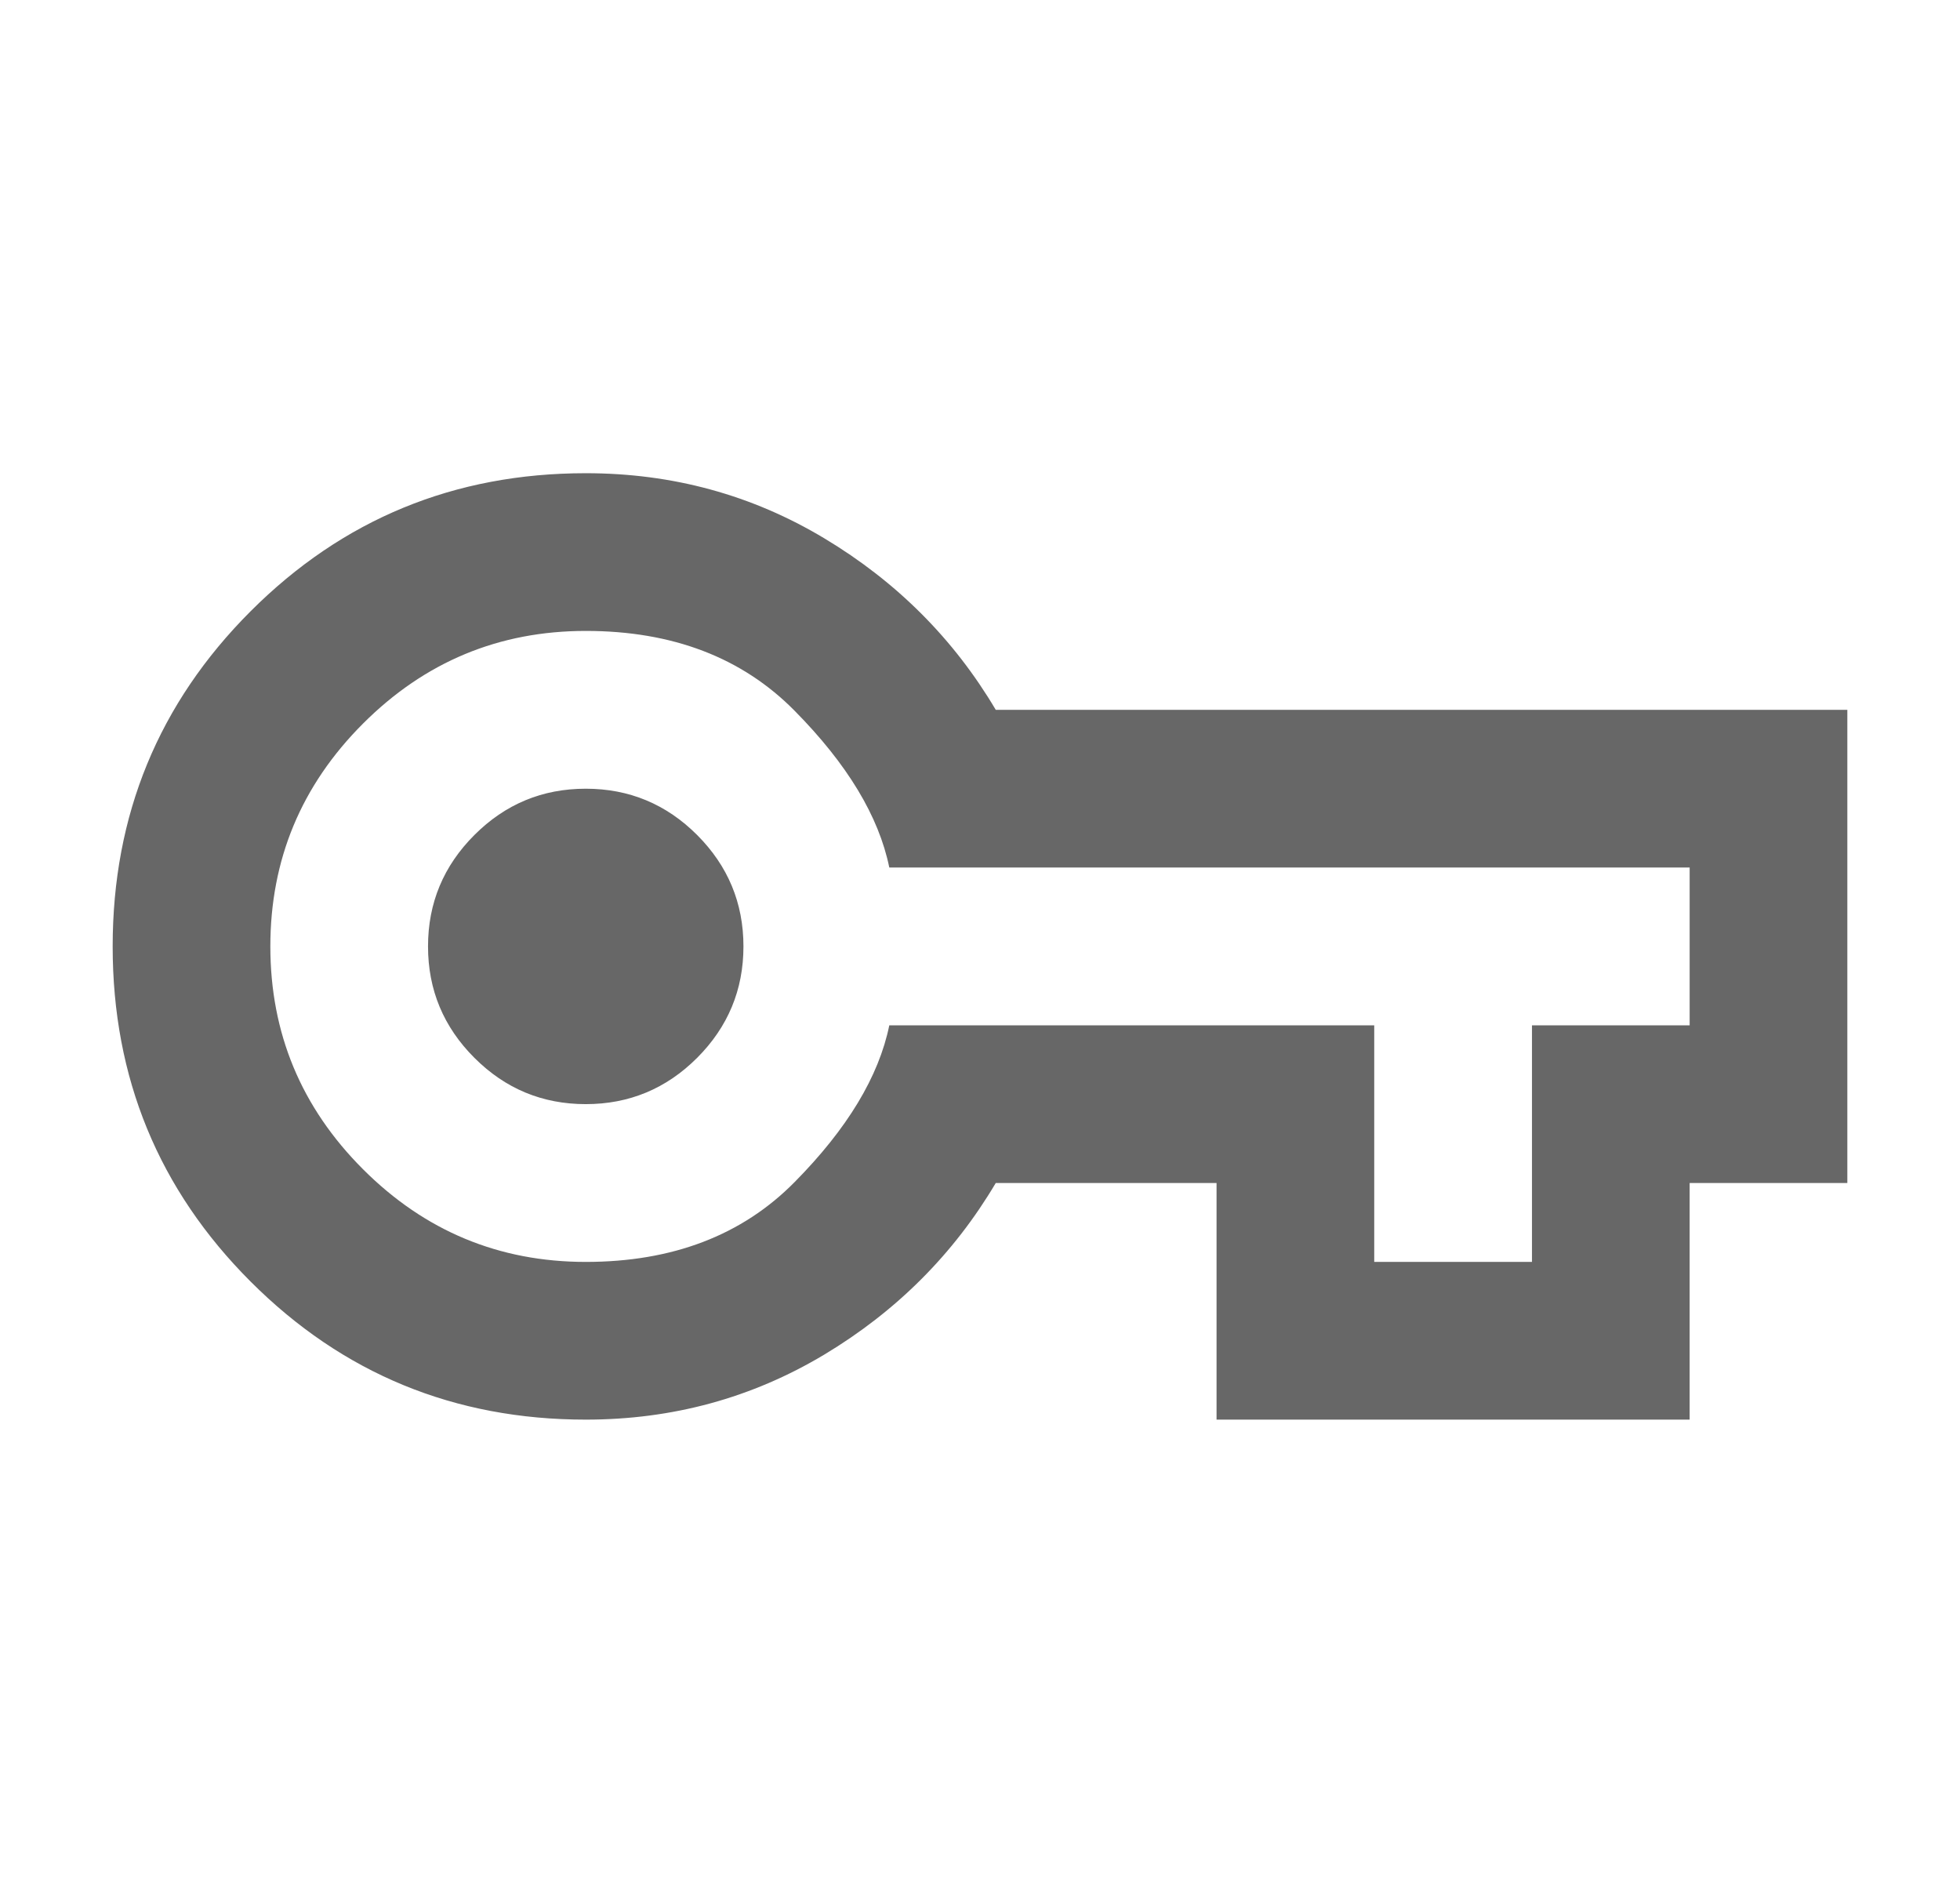
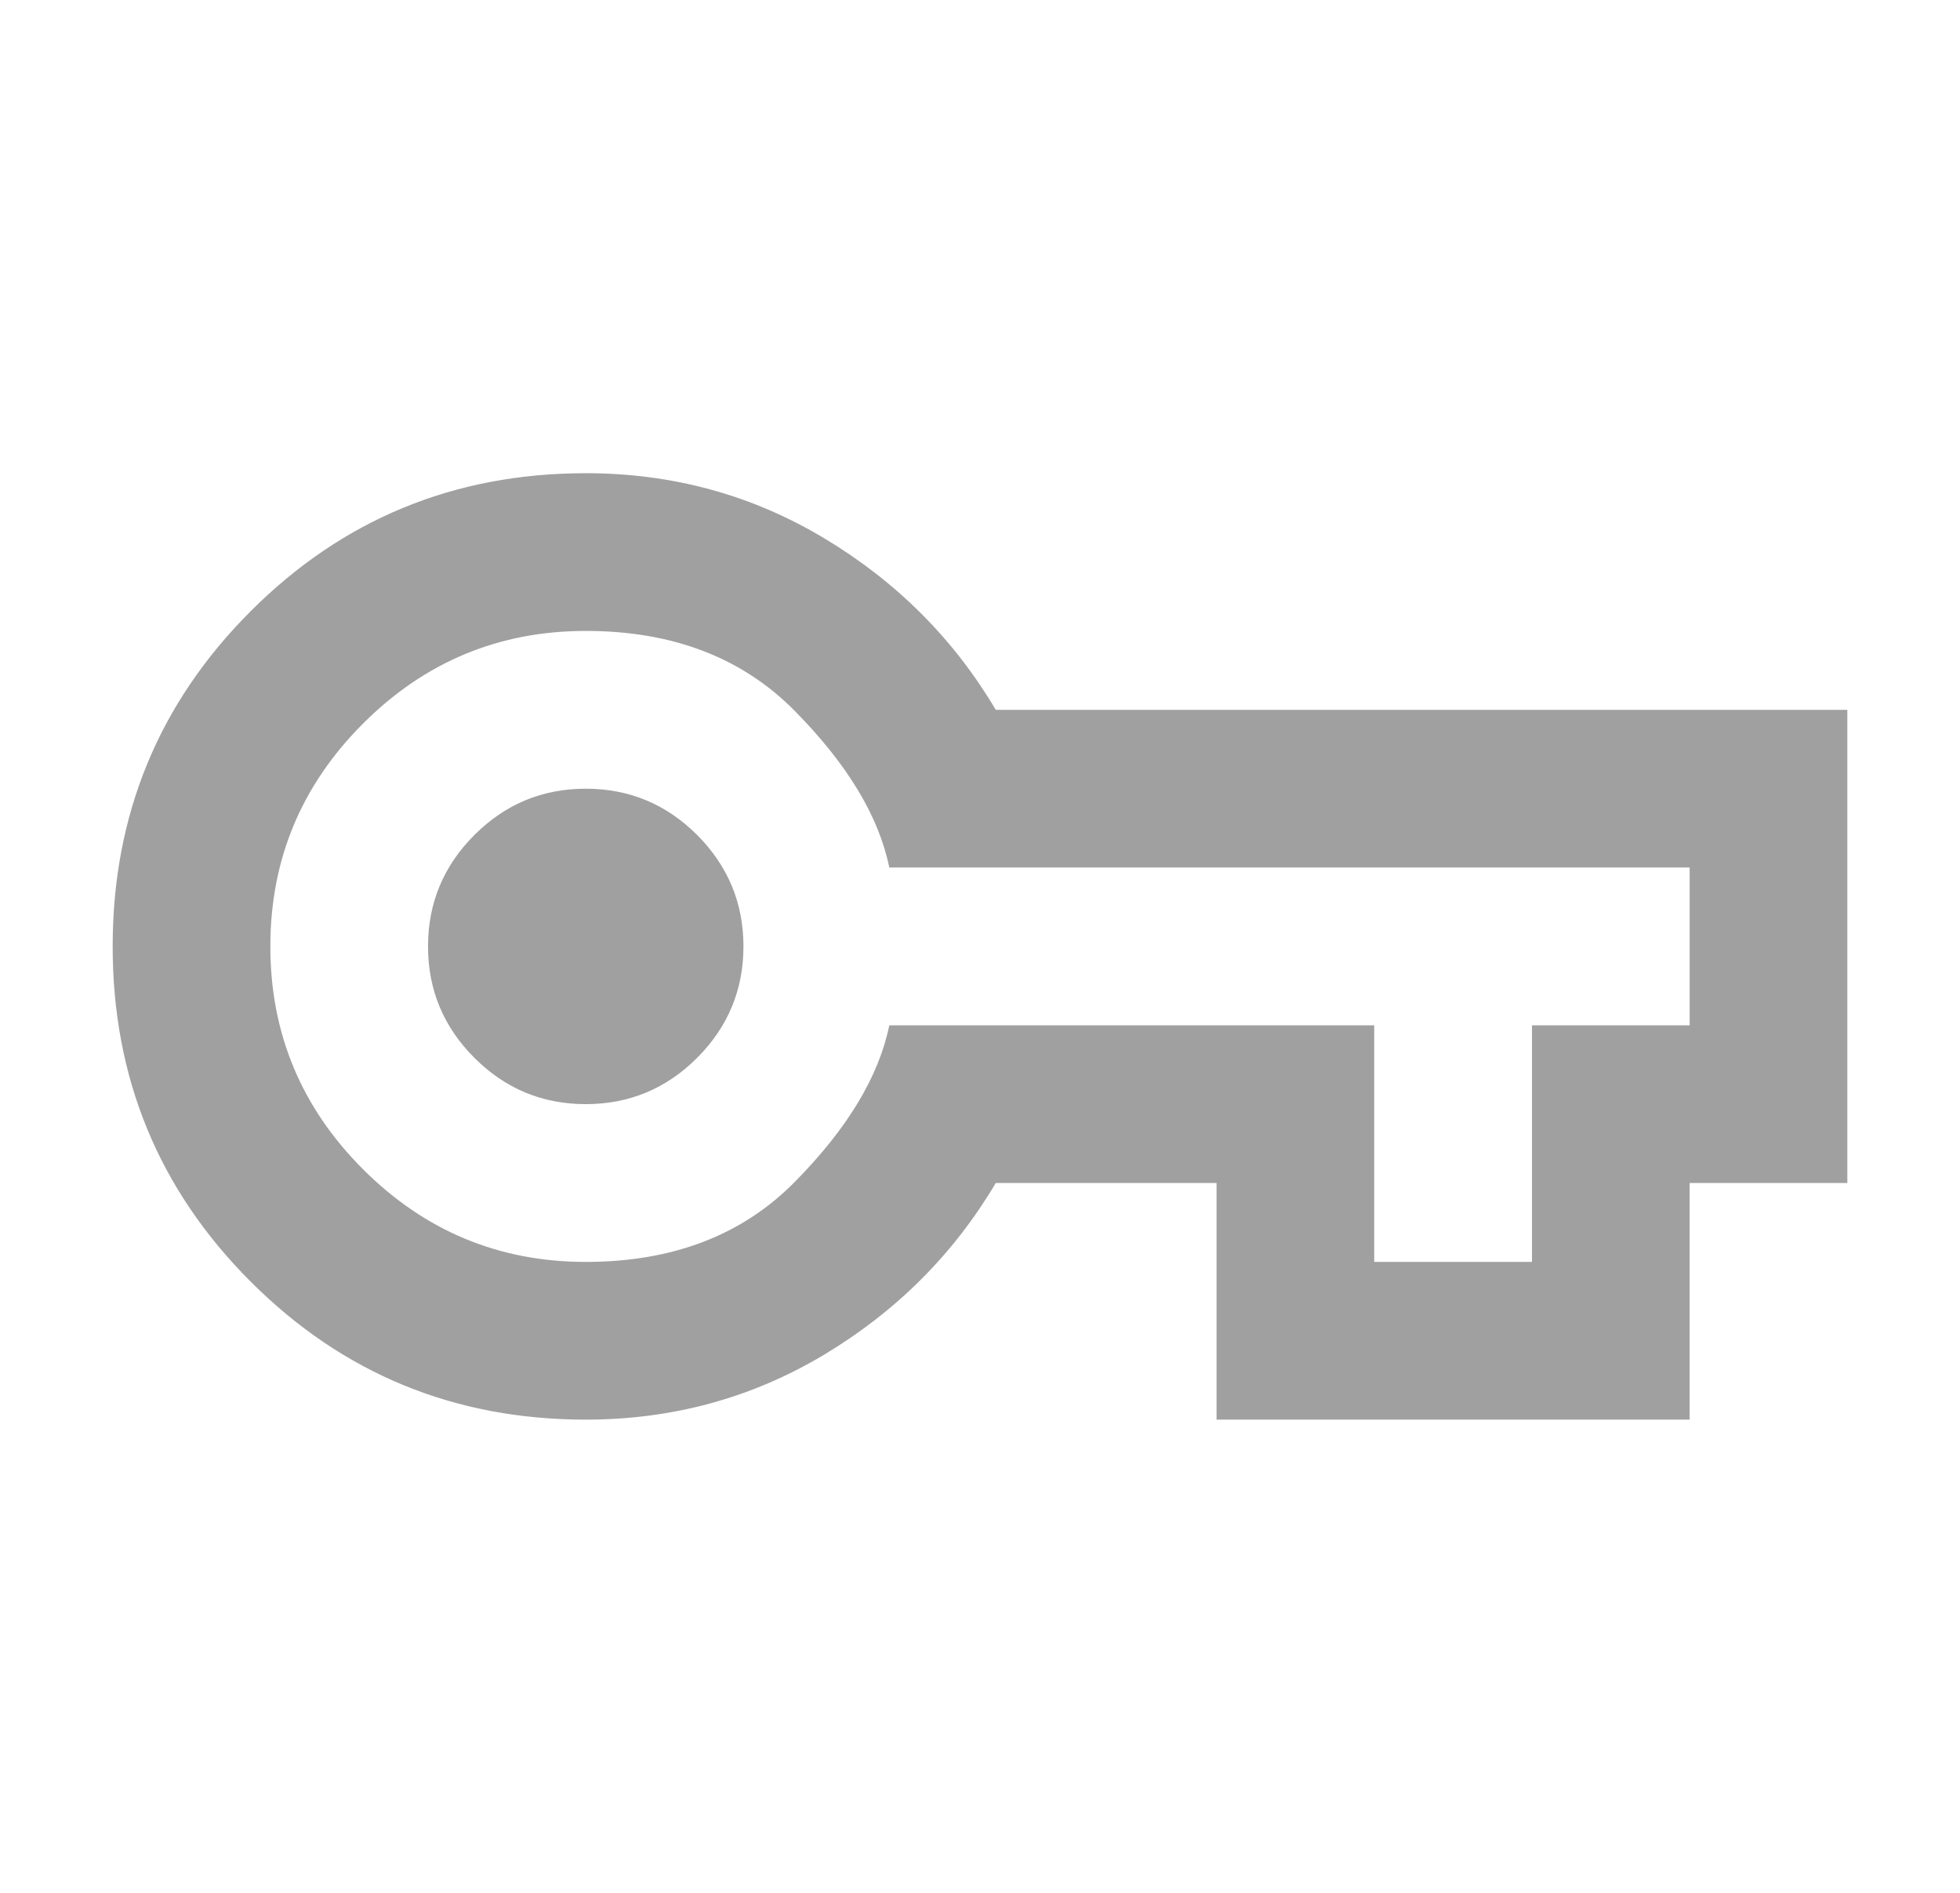
<svg xmlns="http://www.w3.org/2000/svg" width="29" height="28" viewBox="0 0 29 28" fill="none">
-   <mask id="mask0_1390_23" style="mask-type:alpha" maskUnits="userSpaceOnUse" x="0" y="0" width="29" height="28">
+   <mask id="mask0_1317_319" style="mask-type:alpha" maskUnits="userSpaceOnUse" x="0" y="0" width="29" height="28">
    <rect x="0.5" width="28" height="28" fill="#D9D9D9" />
  </mask>
-   <g mask="url(#mask0_1390_23)">
-     <path d="M8.667 21C6.722 21 5.069 20.319 3.708 18.958C2.347 17.597 1.667 15.944 1.667 14C1.667 12.056 2.347 10.403 3.708 9.042C5.069 7.681 6.722 7 8.667 7C9.95 7 11.126 7.321 12.196 7.963C13.265 8.604 14.111 9.45 14.733 10.5H27.333V17.5H25V21H18V17.5H14.733C14.111 18.55 13.265 19.396 12.196 20.038C11.126 20.679 9.95 21 8.667 21ZM8.667 18.667C9.95 18.667 10.981 18.273 11.758 17.485C12.536 16.698 13.003 15.925 13.158 15.167H20.333V18.667H22.667V15.167H25V12.833H13.158C13.003 12.075 12.536 11.302 11.758 10.515C10.981 9.727 9.95 9.333 8.667 9.333C7.383 9.333 6.285 9.79 5.371 10.704C4.457 11.618 4 12.717 4 14C4 15.283 4.457 16.382 5.371 17.296C6.285 18.21 7.383 18.667 8.667 18.667ZM8.667 16.333C9.308 16.333 9.858 16.105 10.315 15.648C10.771 15.191 11 14.642 11 14C11 13.358 10.771 12.809 10.315 12.352C9.858 11.895 9.308 11.667 8.667 11.667C8.025 11.667 7.476 11.895 7.019 12.352C6.562 12.809 6.333 13.358 6.333 14C6.333 14.642 6.562 15.191 7.019 15.648C7.476 16.105 8.025 16.333 8.667 16.333Z" fill="#676767" />
+   <g mask="url(#mask0_1317_319)">
+     <path d="M8.667 21C6.722 21 5.069 20.319 3.708 18.958C2.347 17.597 1.667 15.944 1.667 14C1.667 12.056 2.347 10.403 3.708 9.042C5.069 7.681 6.722 7 8.667 7C9.95 7 11.126 7.321 12.196 7.963C13.265 8.604 14.111 9.45 14.733 10.5H27.333V17.5H25V21H18V17.5H14.733C14.111 18.55 13.265 19.396 12.196 20.038C11.126 20.679 9.95 21 8.667 21ZM8.667 18.667C9.95 18.667 10.98 18.273 11.758 17.485C12.536 16.698 13.003 15.925 13.158 15.167H20.333V18.667H22.667V15.167H25V12.833H13.158C13.003 12.075 12.536 11.302 11.758 10.515C10.98 9.727 9.95 9.333 8.667 9.333C7.383 9.333 6.285 9.79 5.371 10.704C4.457 11.618 4 12.717 4 14C4 15.283 4.457 16.382 5.371 17.296C6.285 18.21 7.383 18.667 8.667 18.667ZM8.667 16.333C9.308 16.333 9.858 16.105 10.315 15.648C10.771 15.191 11 14.642 11 14C11 13.358 10.771 12.809 10.315 12.352C9.858 11.895 9.308 11.667 8.667 11.667C8.025 11.667 7.476 11.895 7.019 12.352C6.562 12.809 6.333 13.358 6.333 14C6.333 14.642 6.562 15.191 7.019 15.648C7.476 16.105 8.025 16.333 8.667 16.333Z" fill="#A0A0A0" />
  </g>
</svg>
